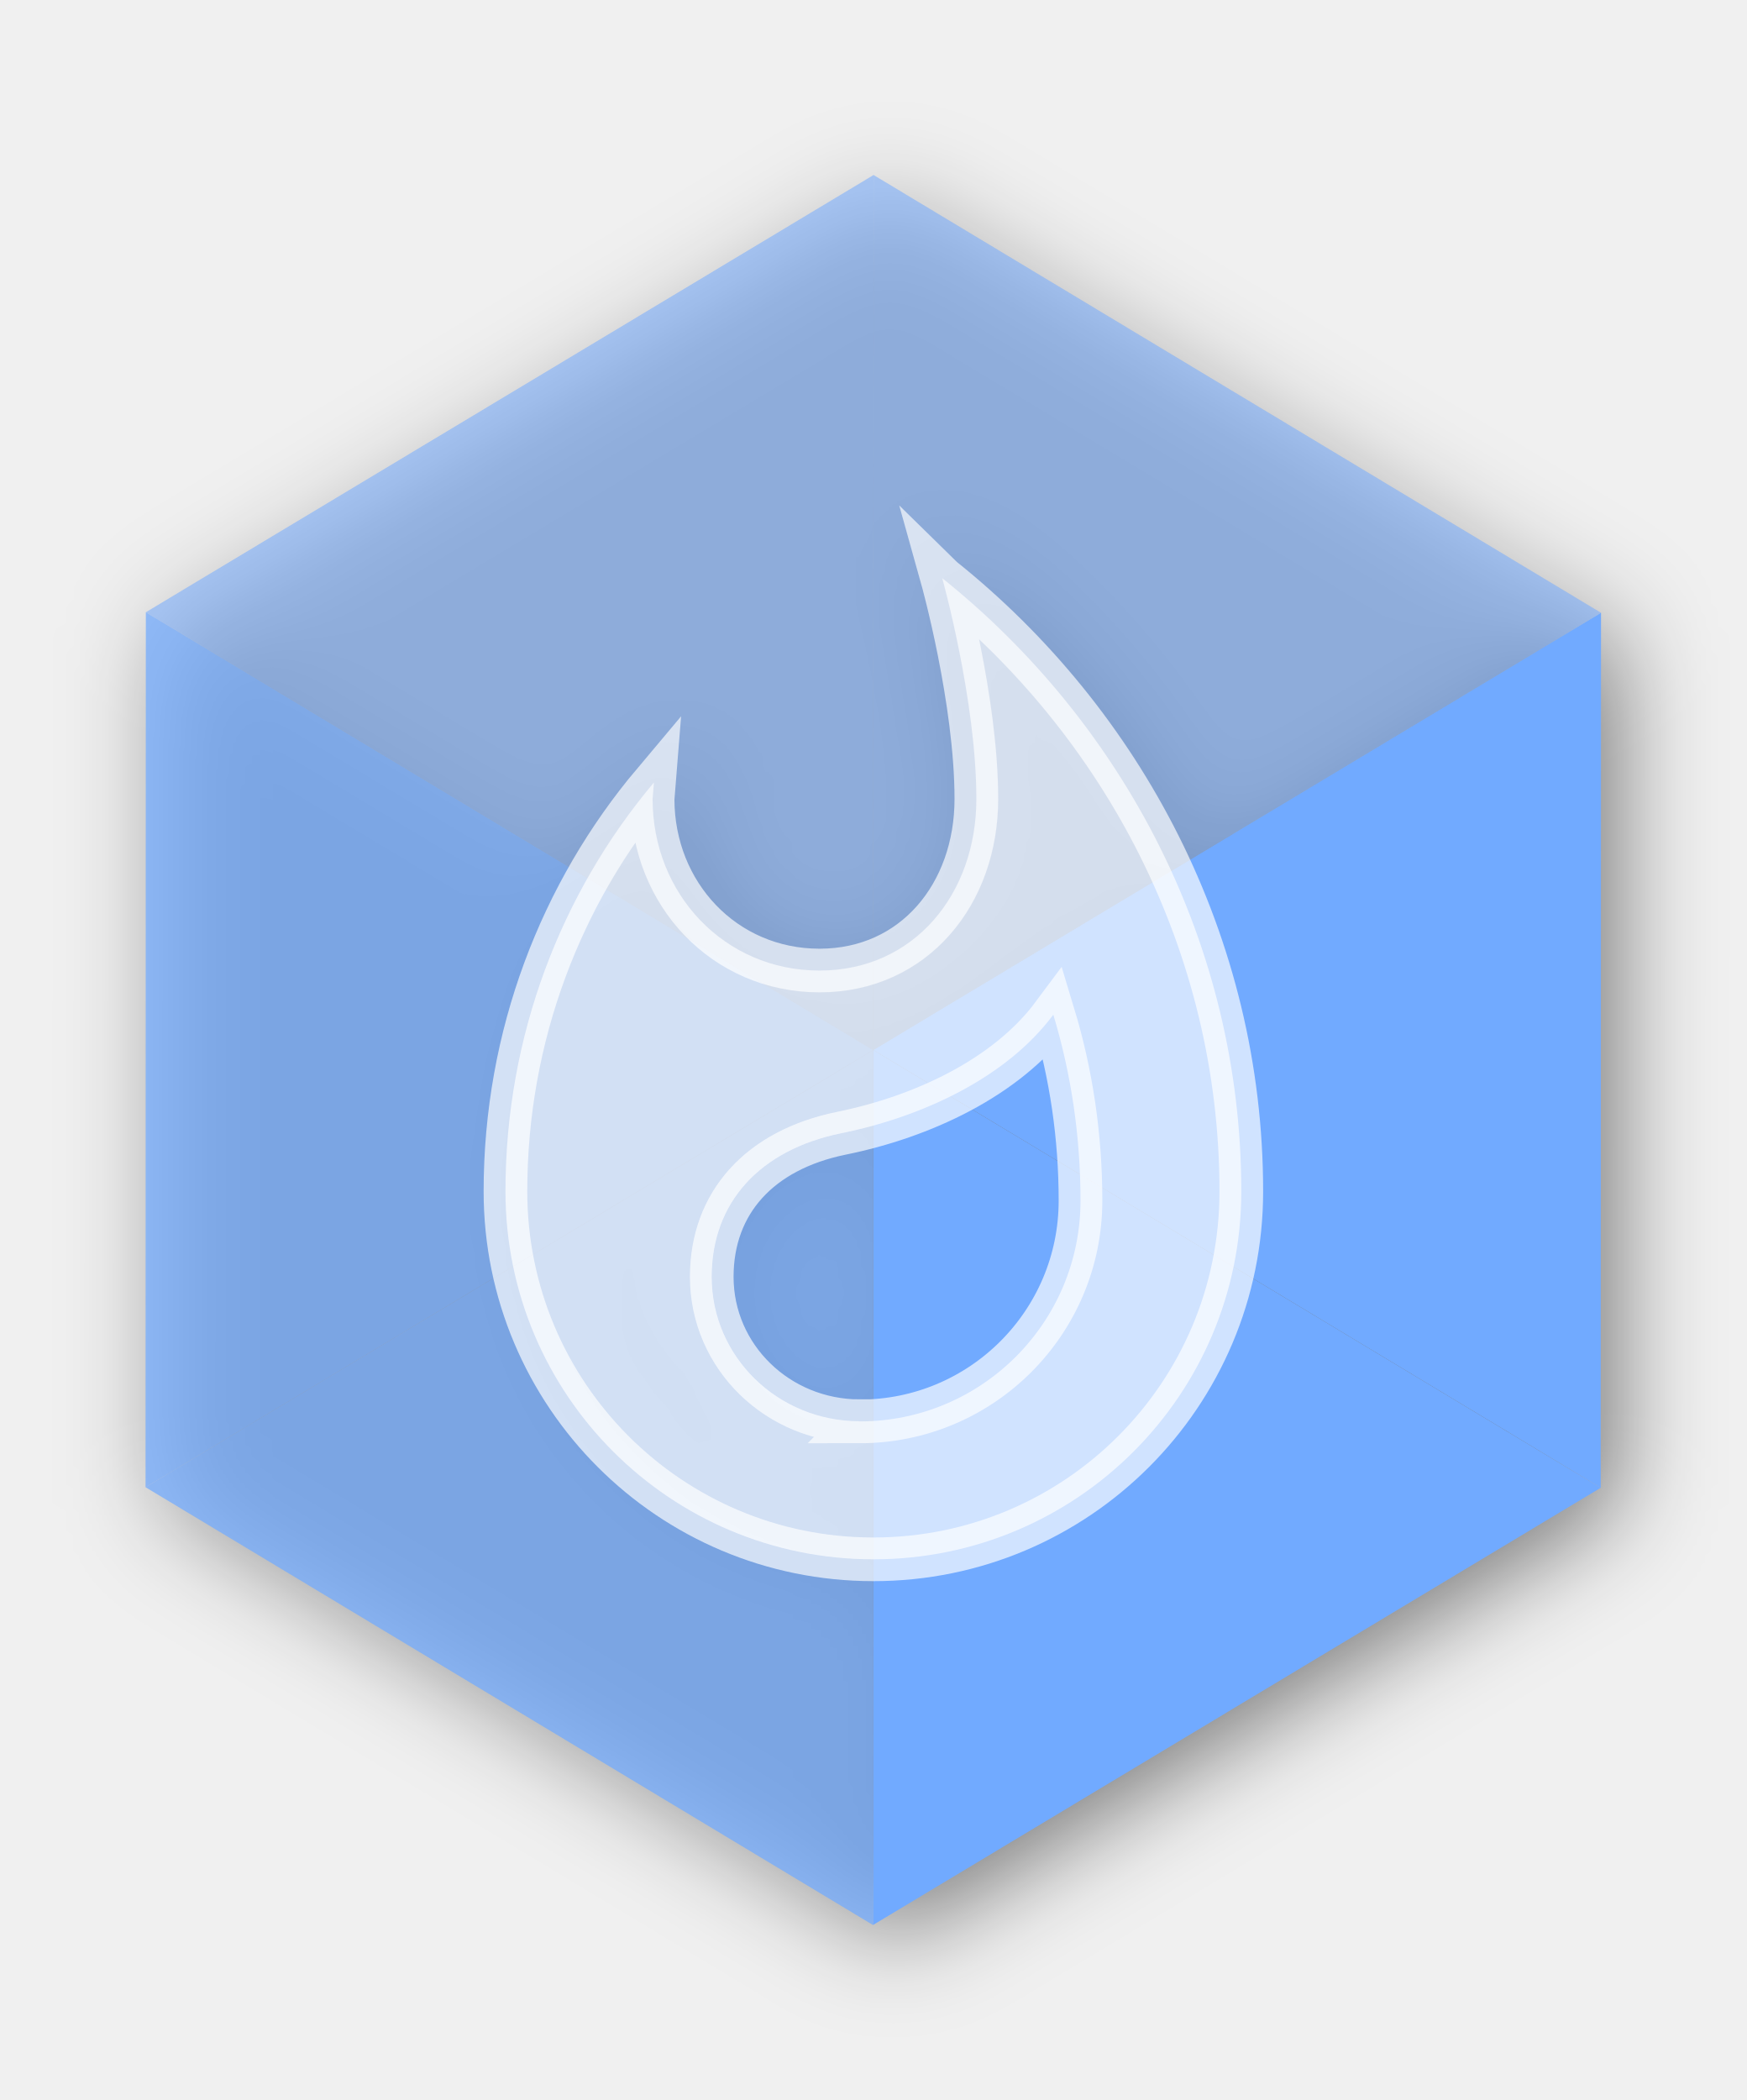
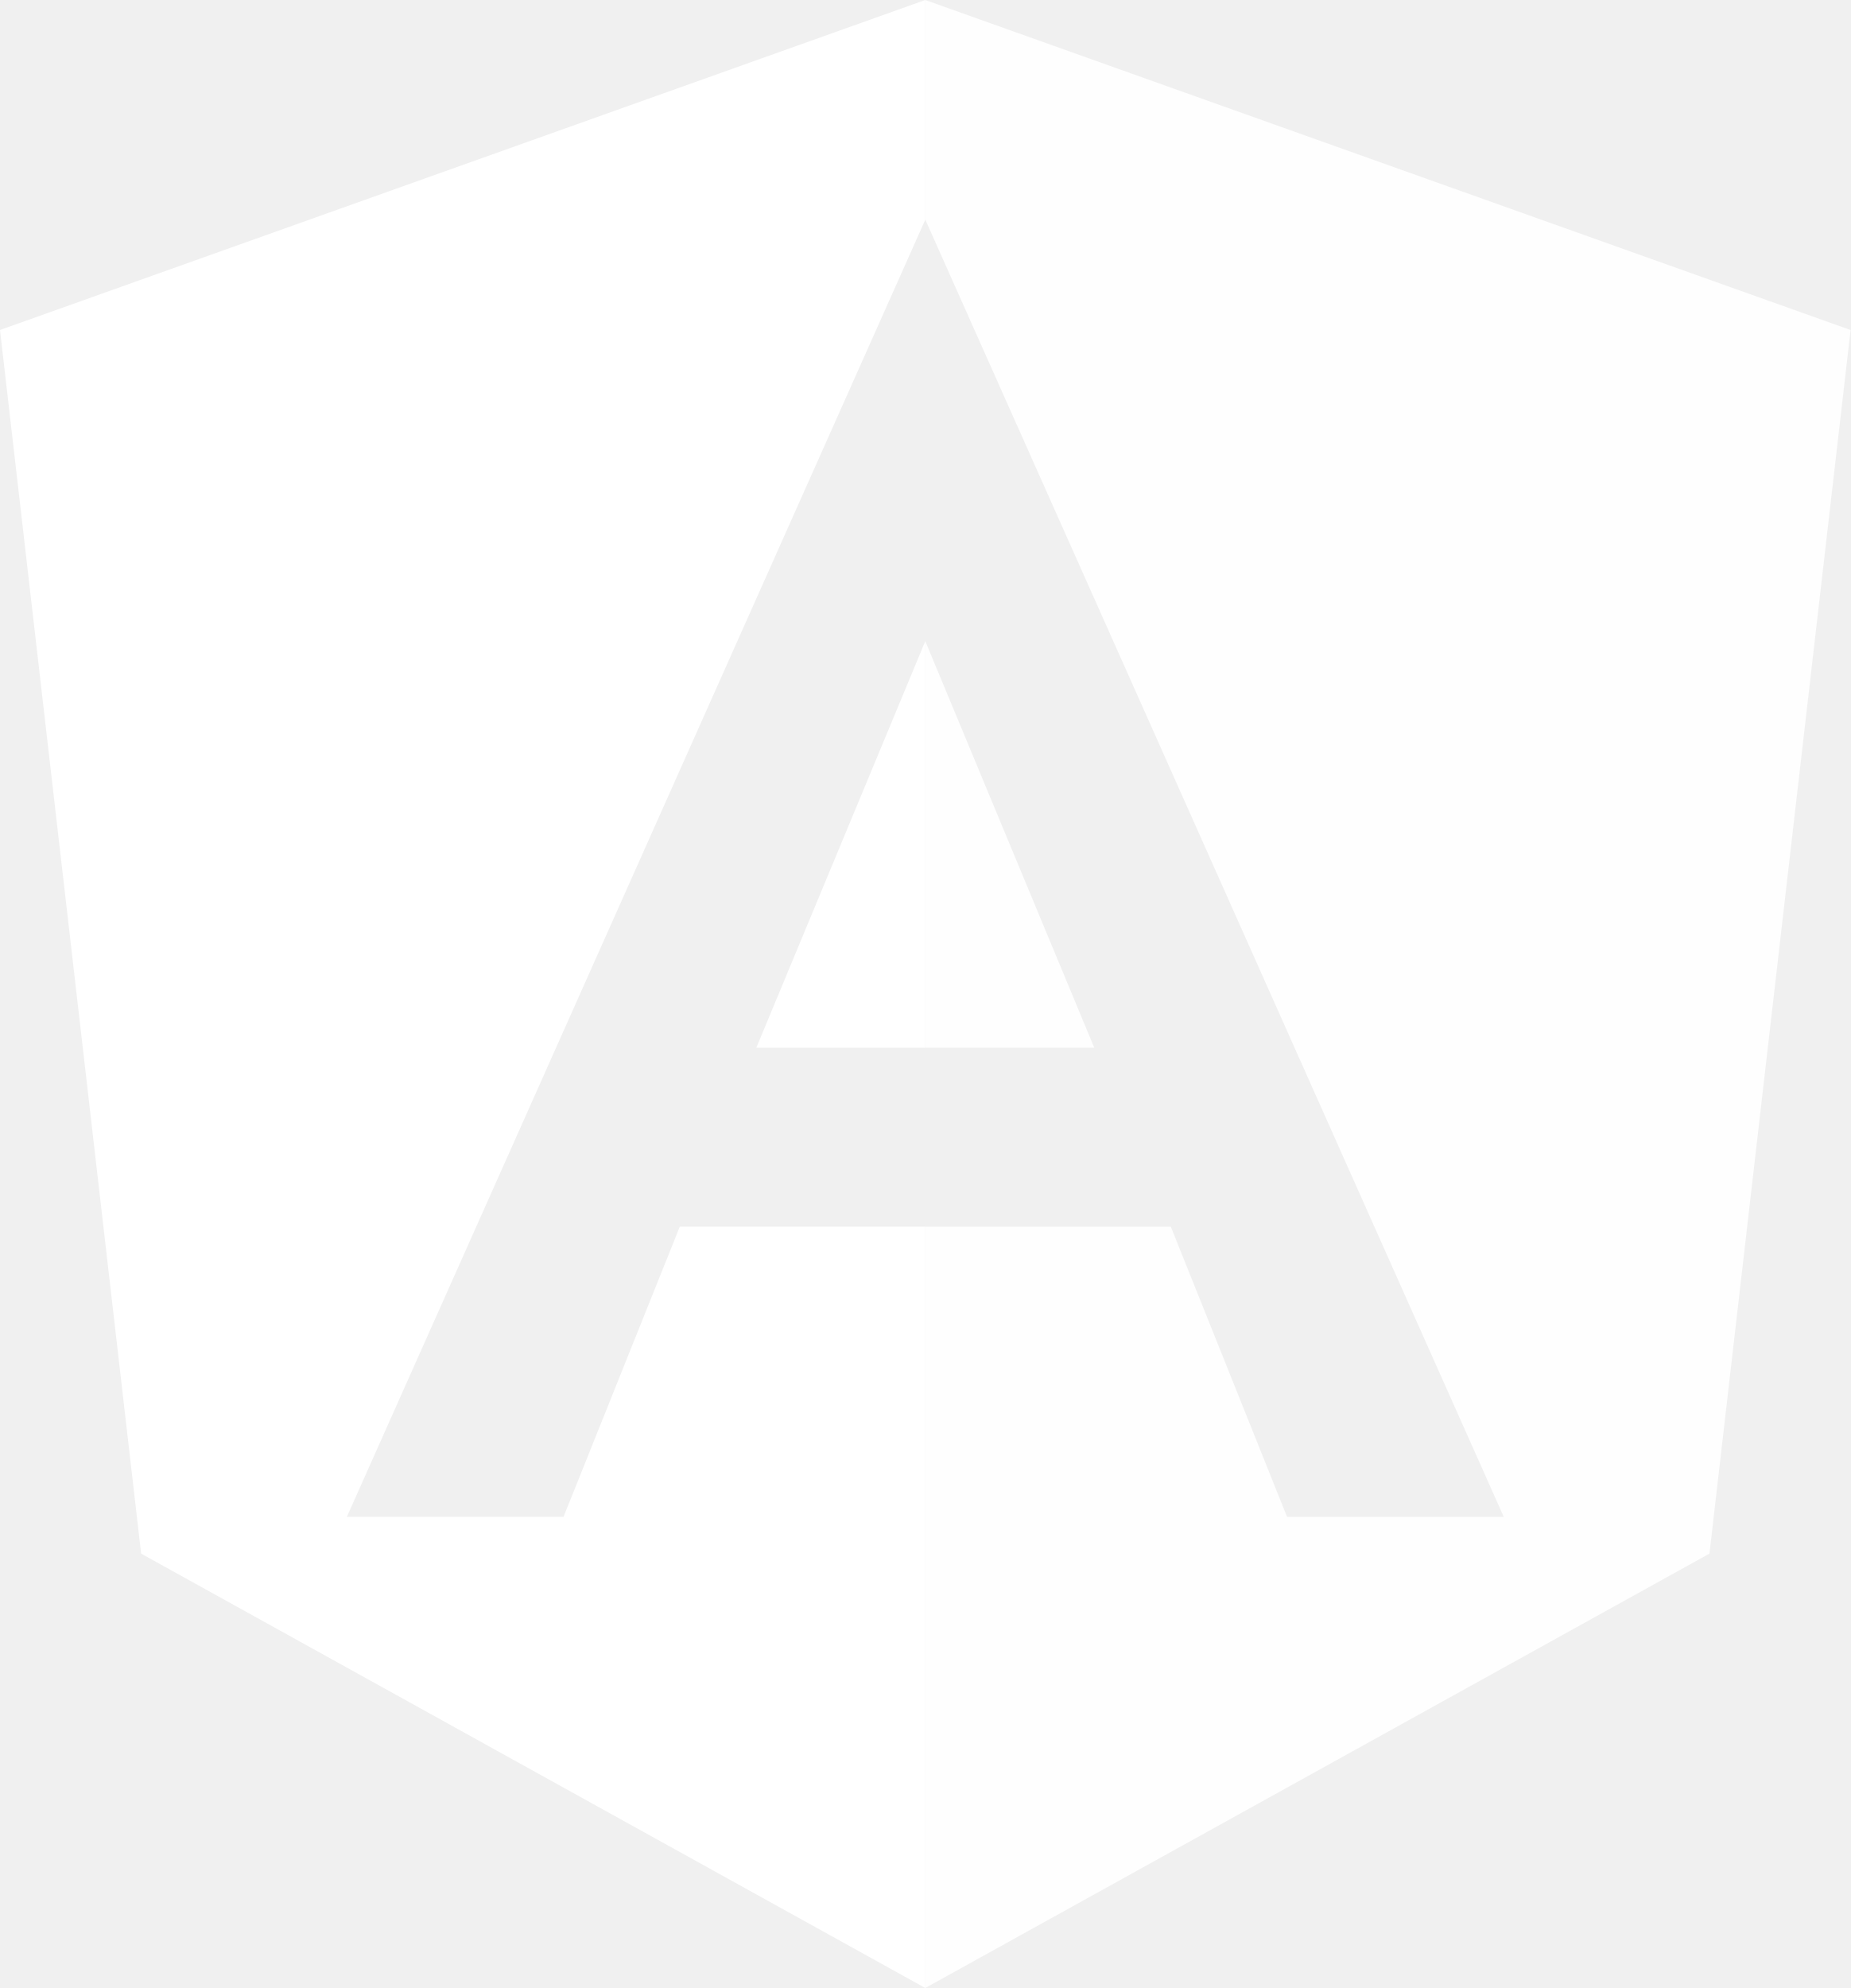
- <svg xmlns="http://www.w3.org/2000/svg" id="svg884" version="1.1" viewBox="0 0 39.614 47.625" height="47.625mm" width="39.614mm">
-   <defs id="defs878">
-     <filter style="color-interpolation-filters:sRGB" id="filter1464">
-       <feFlood flood-opacity="0.498" flood-color="rgb(0,0,0)" result="flood" id="feFlood1454" />
-       <feComposite in="flood" in2="SourceGraphic" operator="in" result="composite1" id="feComposite1456" />
-       <feGaussianBlur in="composite1" stdDeviation="1.2" result="blur" id="feGaussianBlur1458" />
-       <feOffset dx="1" dy="1" result="offset" id="feOffset1460" />
-       <feComposite in="SourceGraphic" in2="offset" operator="over" result="composite2" id="feComposite1462" />
-     </filter>
-     <filter id="filter3506" style="color-interpolation-filters:sRGB">
-       <feFlood id="feFlood3496" result="flood" flood-color="rgb(0,0,0)" flood-opacity="0.498" />
-       <feComposite id="feComposite3498" result="composite1" operator="in" in2="SourceGraphic" in="flood" />
-       <feGaussianBlur id="feGaussianBlur3500" result="blur" stdDeviation="0.3" in="composite1" />
-       <feOffset id="feOffset3502" result="offset" dy="0.1" dx="0.1" />
-       <feComposite id="feComposite3504" result="composite2" operator="over" in2="offset" in="SourceGraphic" />
-     </filter>
-   </defs>
-   <g style="filter:url(#filter3506)" transform="matrix(3.73712,0,0,3.73712,-179.951,-343.3976)" id="g972">
-     <g transform="matrix(0.2645833,0,0,0.2645833,42.2576,122.3761)" id="g890">
-       <path style="opacity:1;fill:#71aaff;fill-opacity:0.533;stroke:none;stroke-width:1;stroke-miterlimit:4;stroke-dasharray:none;stroke-opacity:0.333" id="path944" d="M 18.538,21.186 -4.971,21.2 6.772,0.834 Z" transform="matrix(-7.6872731e-4,0.8536668,-0.8197587,-8.0052458e-4,59.6932,-106.9551)" />
-       <path transform="matrix(7.6874161e-4,-0.8536668,0.8197587,8.0053948e-4,41.62245,-85.36648)" d="M 18.538,21.186 -4.971,21.2 6.772,0.834 Z" id="path1021" style="opacity:1;fill:#71aaff;fill-opacity:1;stroke:none;stroke-width:1;stroke-miterlimit:4;stroke-dasharray:none;stroke-opacity:0.333" />
-       <path style="opacity:1;fill:#71aaff;fill-opacity:1;stroke:none;stroke-width:1;stroke-miterlimit:4;stroke-dasharray:none;stroke-opacity:0.333" id="path1023" d="M 18.538,21.186 -4.971,21.2 6.772,0.834 Z" transform="matrix(-7.6874161e-4,0.8536668,-0.8197587,-8.0053948e-4,59.68632,-86.88616)" />
-       <path transform="matrix(7.6874161e-4,-0.8536668,0.8197587,8.0053948e-4,24.92916,-75.33822)" d="M 18.538,21.186 -4.971,21.2 6.772,0.834 Z" id="path1025" style="opacity:1;fill:#71aaff;fill-opacity:0.733;stroke:none;stroke-width:1;stroke-miterlimit:4;stroke-dasharray:none;stroke-opacity:0.333" />
-       <path style="opacity:1;fill:#71aaff;fill-opacity:0.733;stroke:none;stroke-width:1;stroke-miterlimit:4;stroke-dasharray:none;stroke-opacity:0.333" id="path1027" d="M 18.538,21.186 -4.971,21.2 6.772,0.834 Z" transform="matrix(-7.6874161e-4,0.8536668,-0.8197587,-8.0053948e-4,42.99991,-96.92683)" />
-       <path transform="matrix(7.6874161e-4,-0.8536668,0.8197587,8.0053948e-4,24.93604,-95.40715)" d="M 18.538,21.186 -4.971,21.2 6.772,0.834 Z" id="path1029" style="opacity:1;fill:#71aaff;fill-opacity:0.533;stroke:none;stroke-width:1;stroke-miterlimit:4;stroke-dasharray:none;stroke-opacity:0.333" />
+ <svg xmlns="http://www.w3.org/2000/svg" version="1.1" id="Layer_1" x="0px" y="0px" viewBox="0 0 186.2 200" xml:space="preserve" width="186.2" height="200">
+   <defs id="defs21" />
+   <style type="text/css" id="style2">
+ 	.st0{fill:#FFFFFF;}
+ 	.st1{opacity:0.9;}
+ </style>
+   <g id="g16" transform="translate(-31.9,-30)">
+     <g id="g8">
+       <polygon class="st0" points="88.6,182.6 88.6,182.6 66.9,182.6 66.8,182.6 125,52.1 125,52.2 125,52.2 125,30 125,30 31.9,63.2 46.1,186.3 125,230 125,230 125,153.4 100.3,153.4 " id="polygon4" style="fill:#ffffff" />
+       <polygon class="st0" points="125,135.4 125,94.5 108,135.4 125,135.4 " id="polygon6" style="fill:#ffffff" />
    </g>
-     <path style="fill:#ffffff;fill-opacity:0.667;stroke:#ffffff;stroke-width:0.265;stroke-opacity:0.667" id="path5" d="m 53.871,95.397 c 0,0 0.207,0.74 0.207,1.34 0,0.575 -0.377,1.041 -0.952,1.041 -0.578,0 -1.013,-0.466 -1.013,-1.041 l 0.008,-0.1 c -0.564,0.67 -0.901,1.538 -0.901,2.481 0,1.234 0.999,2.233 2.233,2.233 1.234,0 2.233,-0.999 2.233,-2.233 0,-1.504 -0.723,-2.847 -1.814,-3.72 z m -0.5,5.116 c -0.497,0 -0.899,-0.391 -0.899,-0.876 0,-0.452 0.293,-0.77 0.784,-0.871 0.494,-0.1 1.005,-0.338 1.289,-0.72 0.109,0.36 0.165,0.74 0.165,1.128 0,0.74 -0.6,1.34 -1.34,1.34 z" />
+     <g class="st1" id="g14" style="opacity:0.9">
+       <polygon class="st0" points="161.4,182.6 161.4,182.6 183.1,182.6 183.2,182.6 125,52.1 125,52.2 125,52.2 125,30 125,30 218.1,63.2 203.9,186.3 125,230 125,230 125,153.4 149.7,153.4 " id="polygon10" style="fill:#ffffff" />
+       <polygon class="st0" points="125,135.4 125,94.5 142,135.4 125,135.4 " id="polygon12" style="fill:#ffffff" />
+     </g>
  </g>
</svg>
